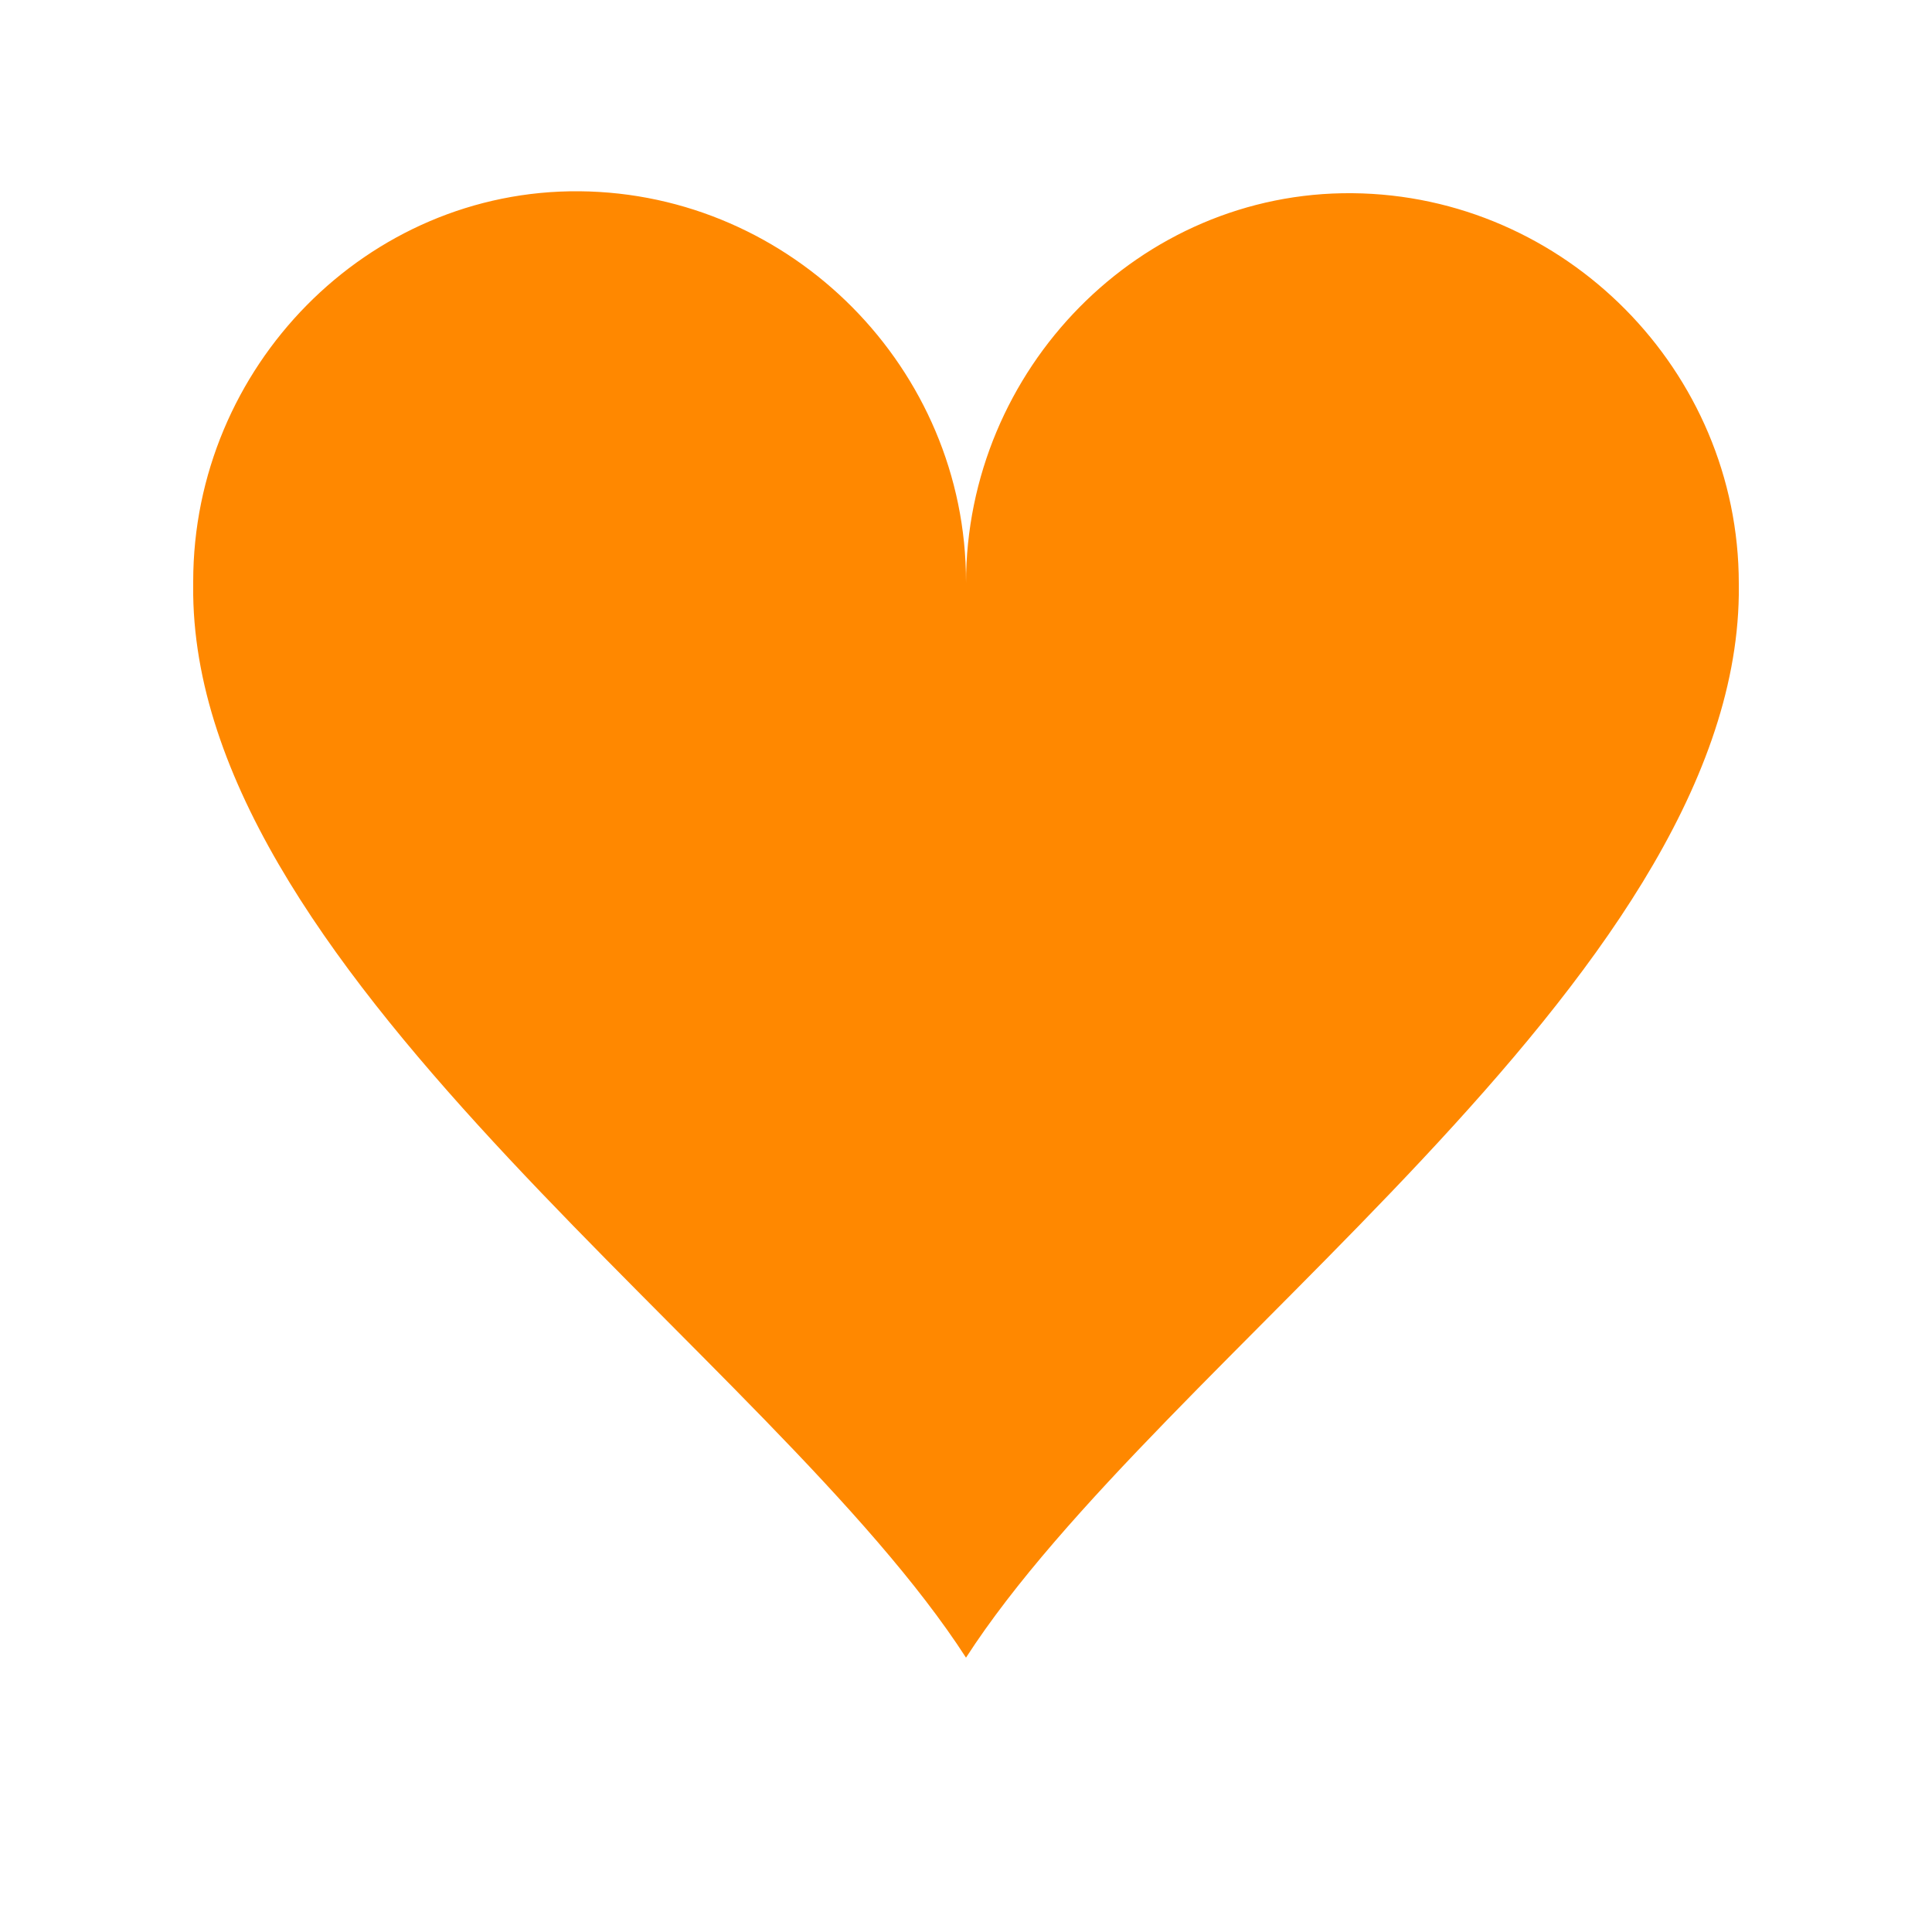
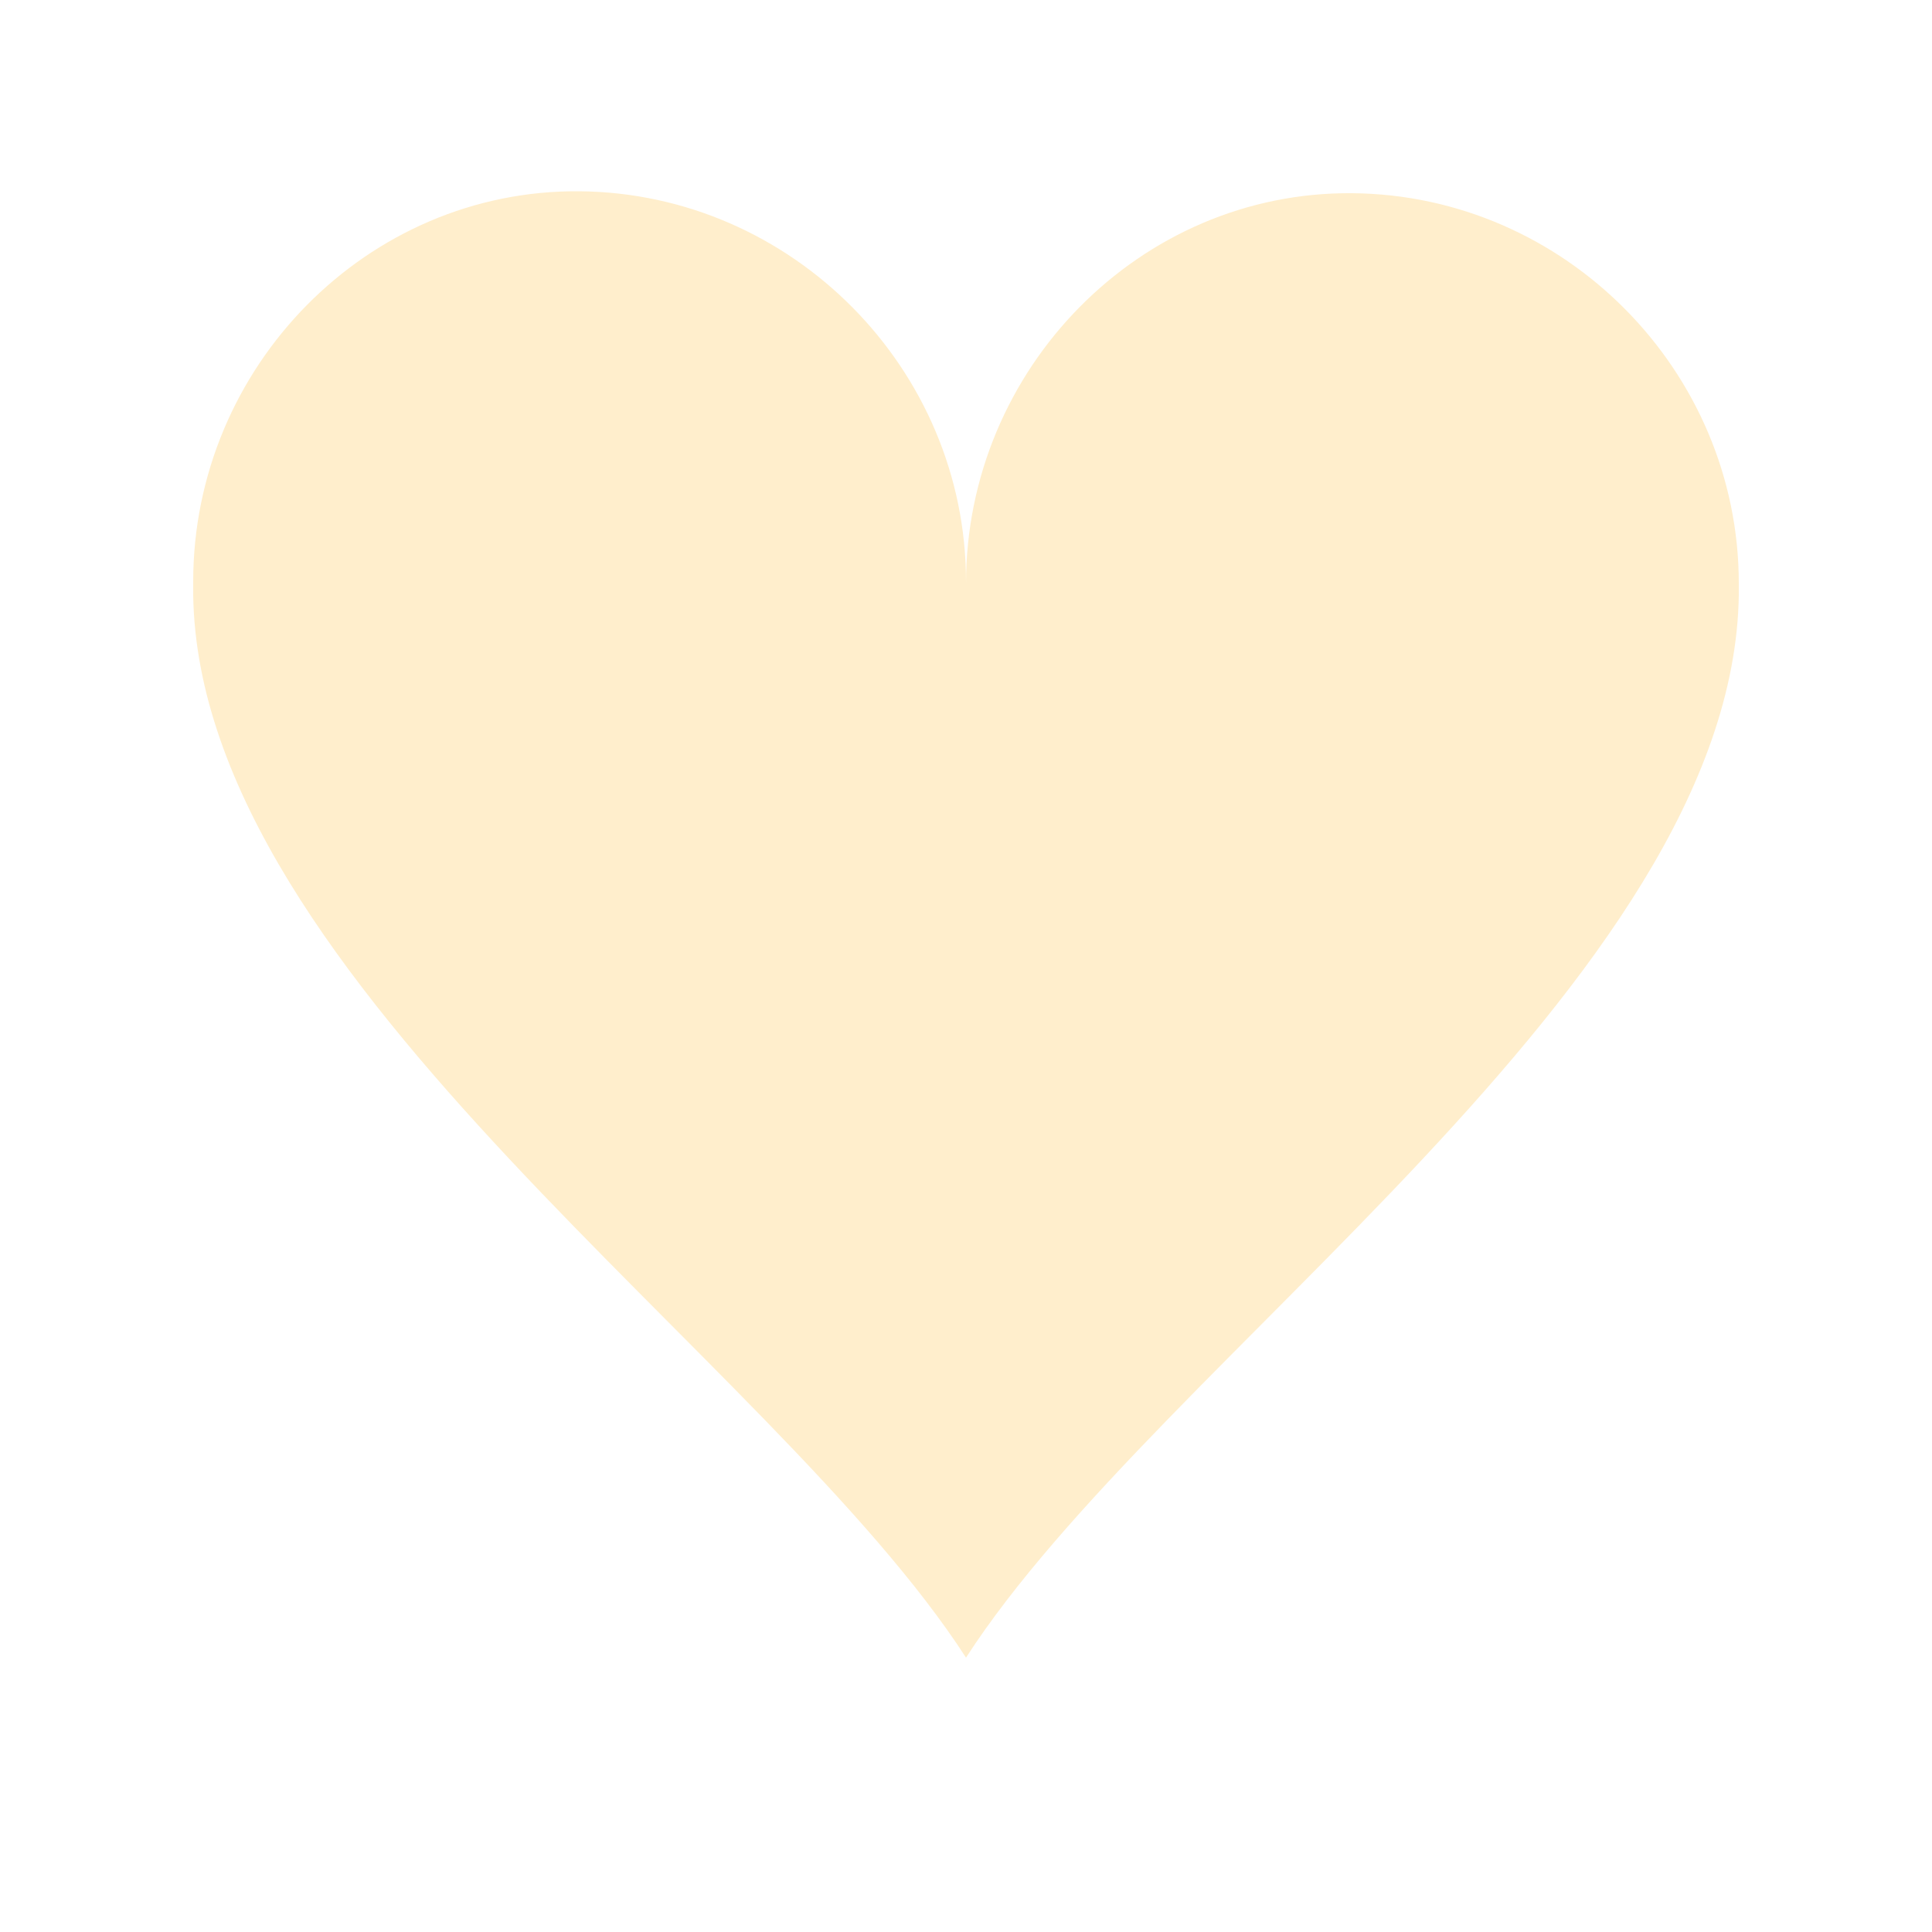
- <svg xmlns="http://www.w3.org/2000/svg" width="200px" height="200px" viewBox="0 0 100 100" preserveAspectRatio="xMidYMid" class="uil-heart">
+ <svg xmlns="http://www.w3.org/2000/svg" width="500px" height="500px" viewBox="0 0 100 100" preserveAspectRatio="xMidYMid" class="uil-heart">
  <rect x="0" y="0" width="100" height="100" fill="none" class="bk" />
  <g transform="translate(50 50)">
    <g>
      <g transform="translate(-50 -50)">
-         <path d="M90,30.2c0-11-9-20.1-20-20.2s-20,9.1-20,20.2c0,0.2,0-0.3,0,0.7H50c0-1,0-0.6,0-0.8c0-11-9-20.1-20-20.2s-20,9.1-20,20.2 c0,0.2,0-0.3,0,0.7h0c0.3,20,30,39.5,40,55c10-15.5,39.7-35,40-55h0C90,30,90,30.4,90,30.2z" fill="#f80" />
+         <path d="M90,30.2c0-11-9-20.1-20-20.2s-20,9.1-20,20.2c0,0.2,0-0.3,0,0.7H50c0-1,0-0.6,0-0.8c0-11-9-20.1-20-20.2s-20,9.1-20,20.2 c0,0.2,0-0.3,0,0.7h0c0.3,20,30,39.5,40,55c10-15.5,39.7-35,40-55h0C90,30,90,30.4,90,30.2z" fill="#fec" />
      </g>
      <animateTransform attributeName="transform" type="scale" from="1.3" to="0.9" dur="2s" repeatCount="indefinite" calcMode="spline" values="1.3;0.9;1.1;0.9" keyTimes="0;0.3;0.301;1" keySplines="0 0.75 0.25 1;0 1 0 1;0 .75 .25 1" />
    </g>
  </g>
</svg>
